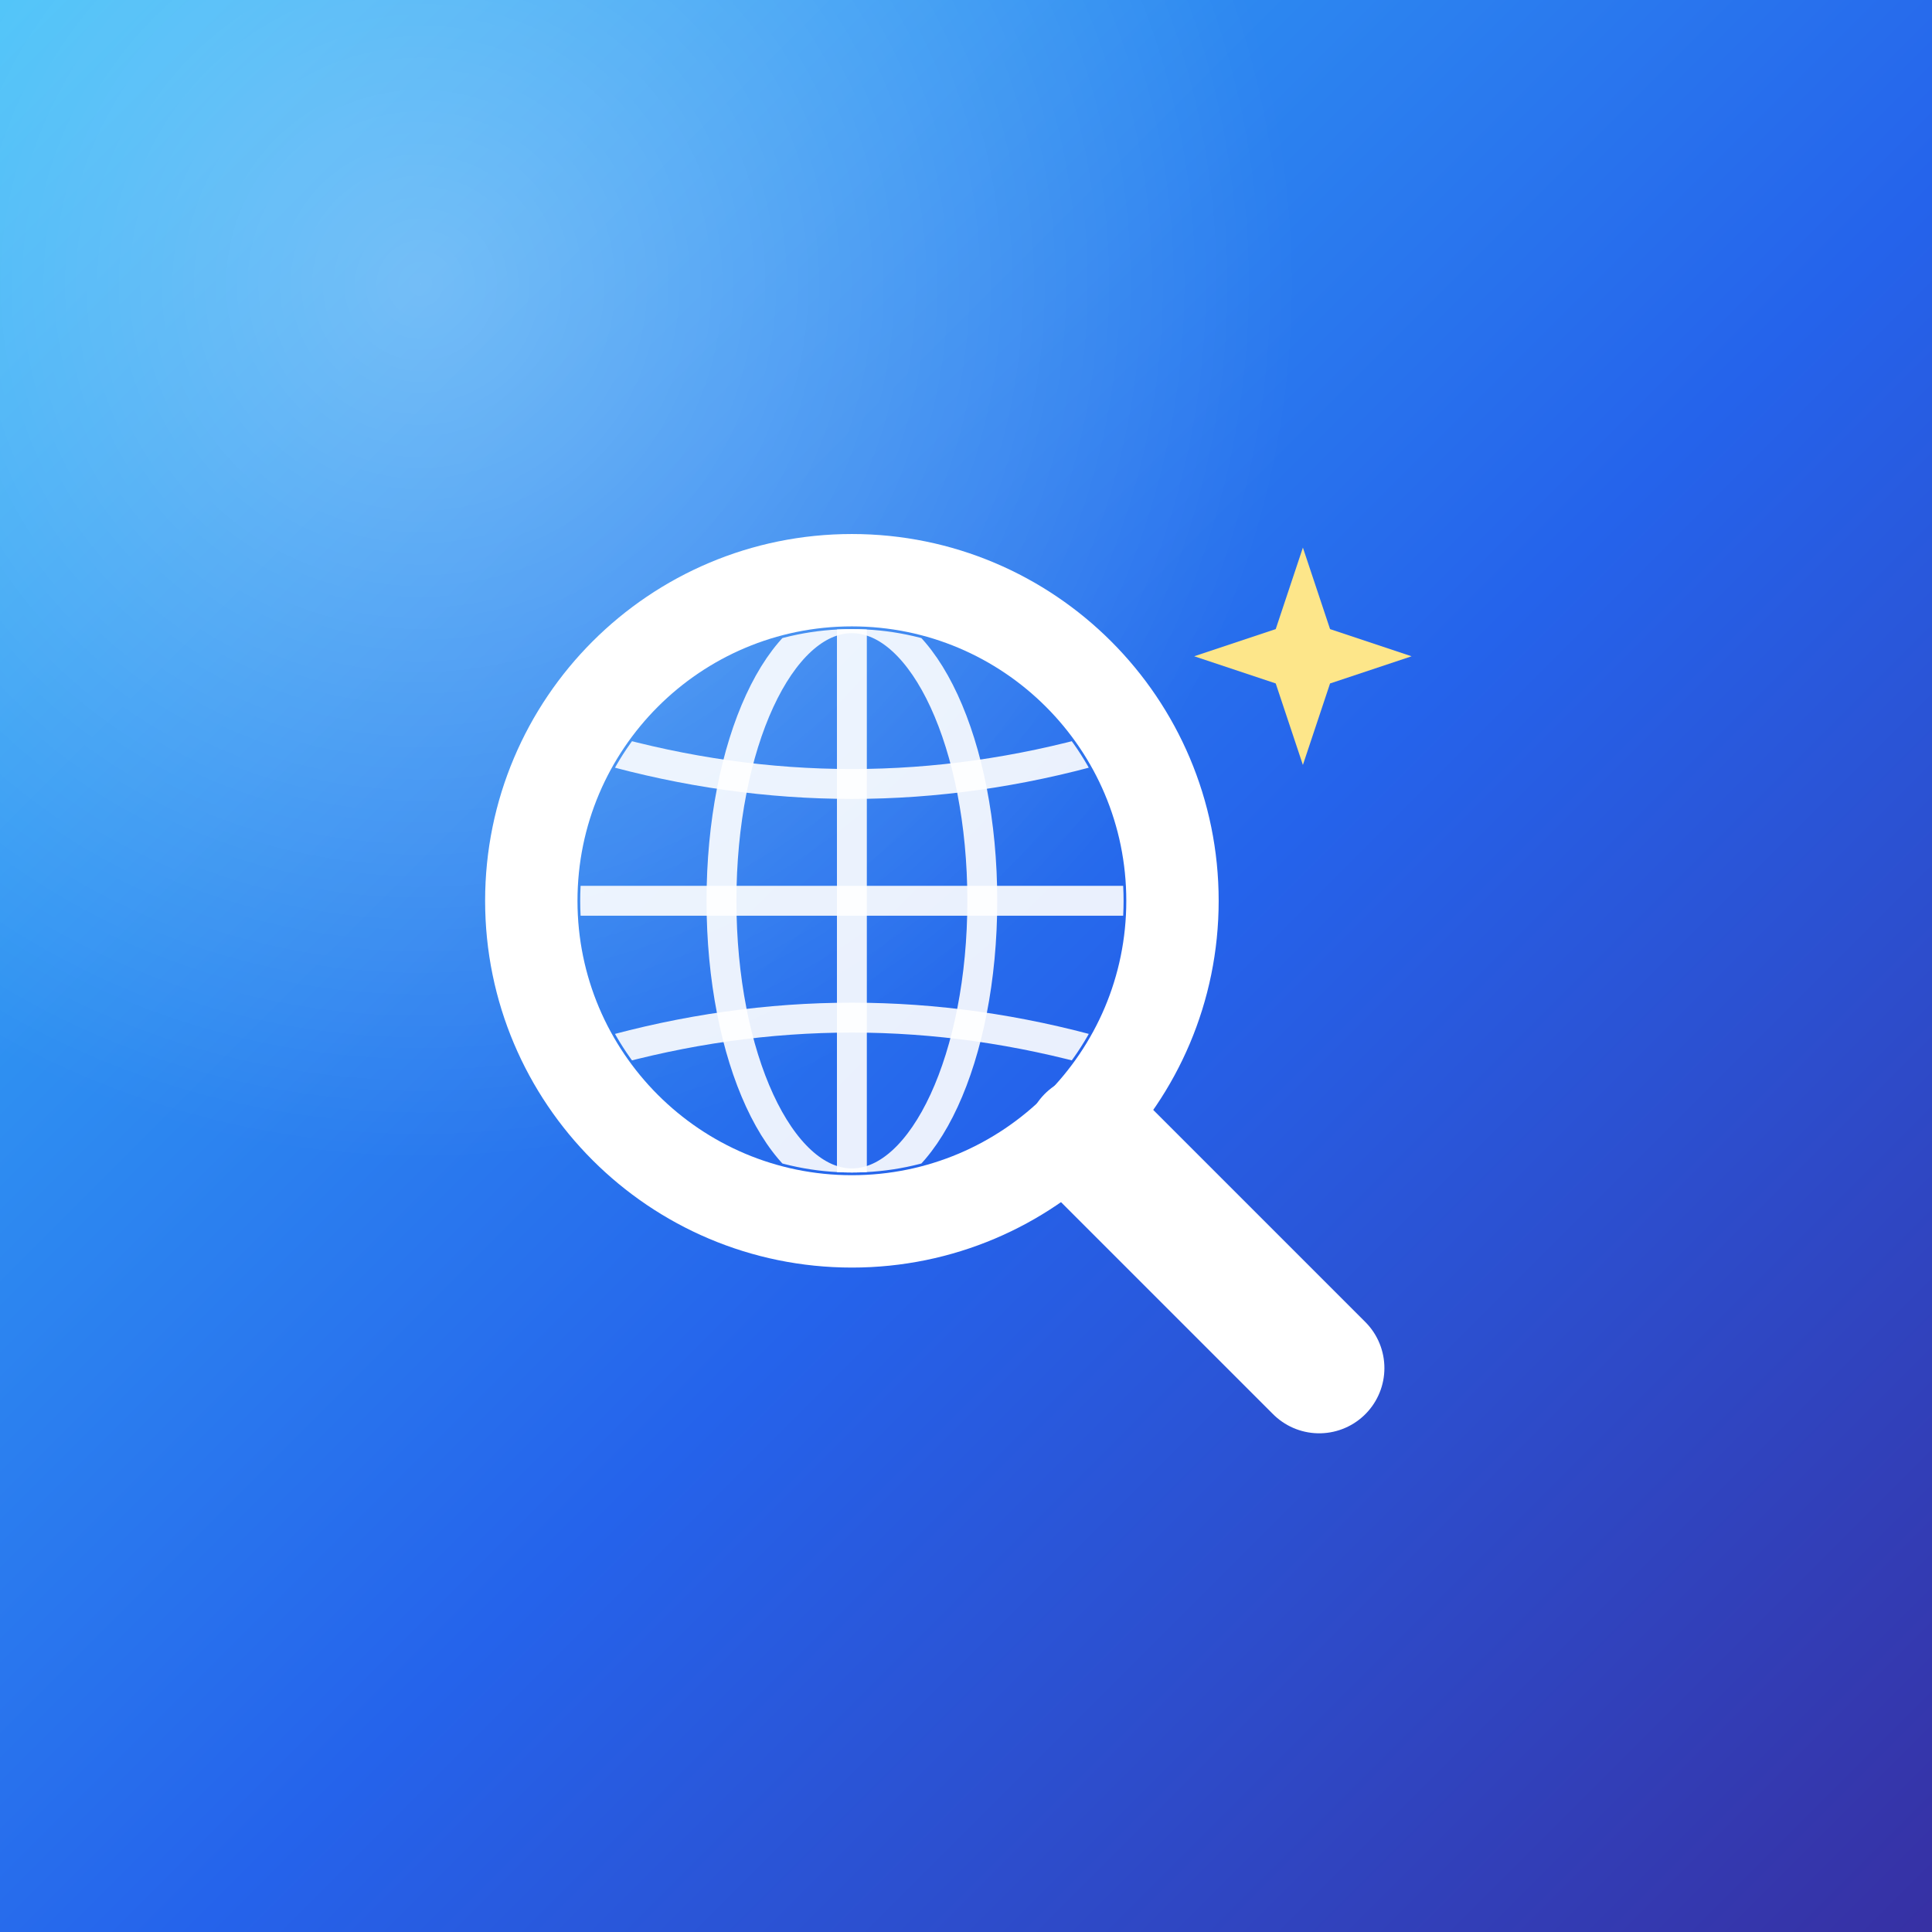
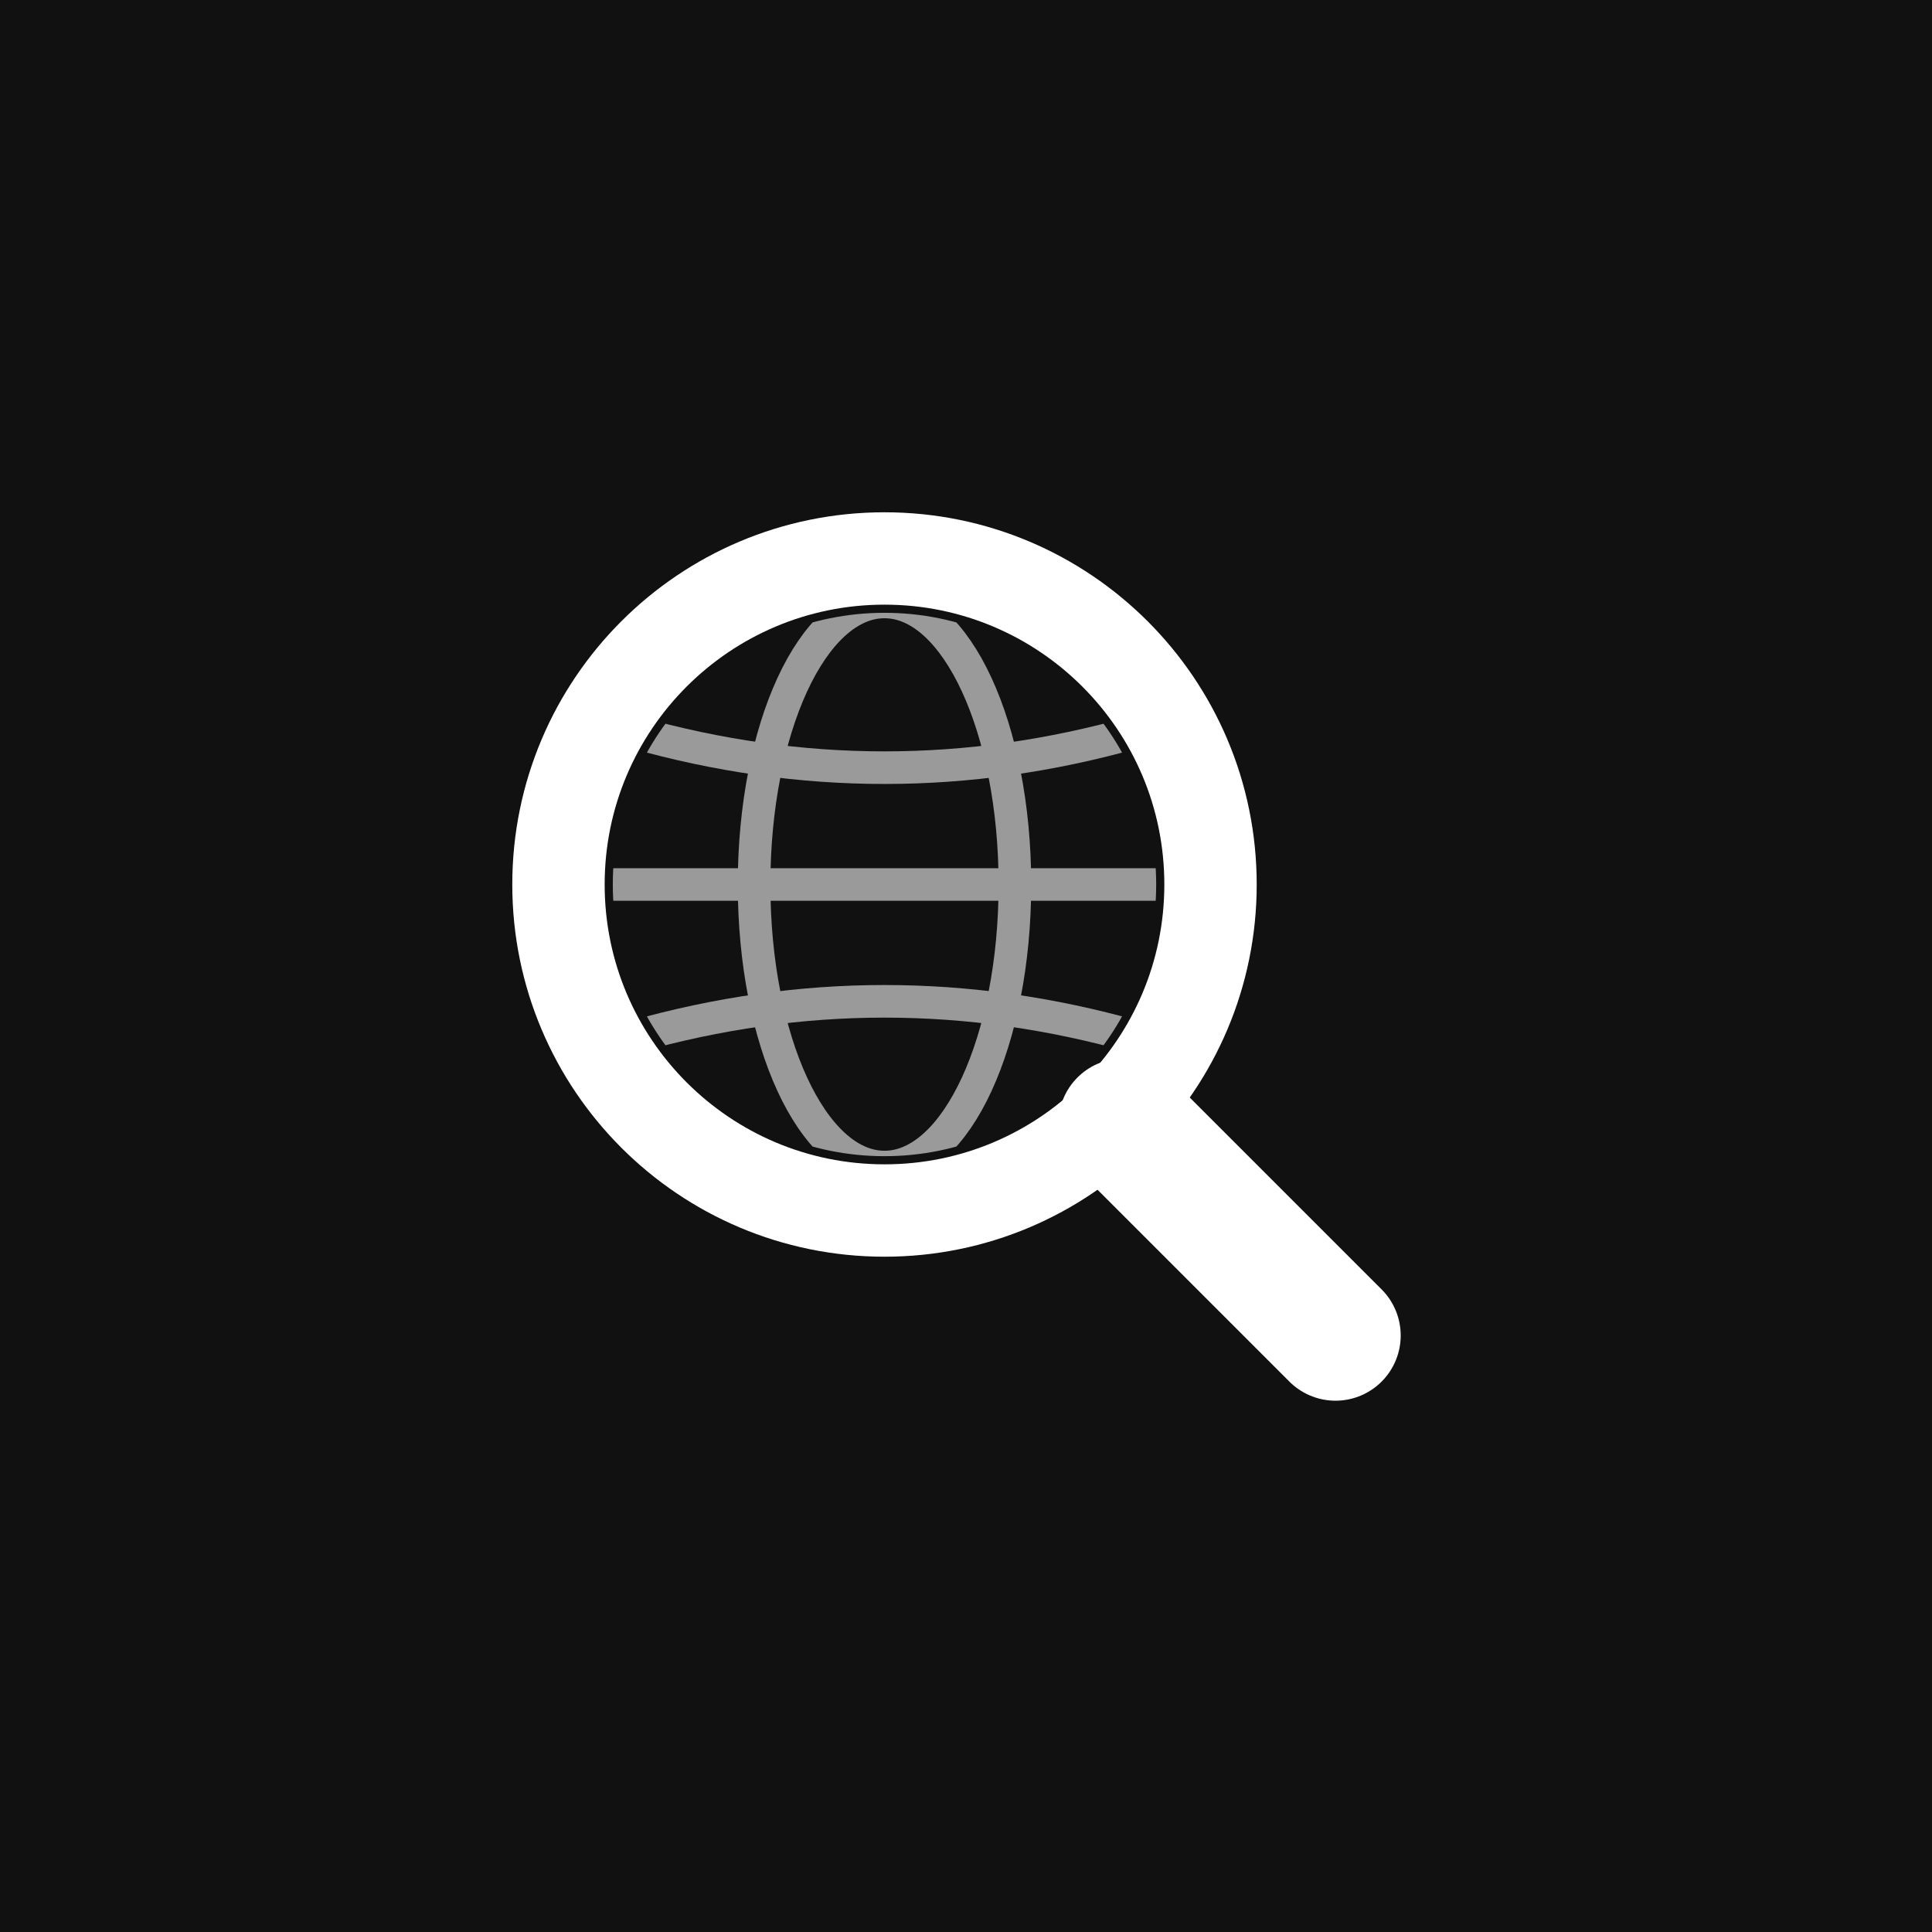
<svg xmlns="http://www.w3.org/2000/svg" viewBox="0 0 512 512">
  <defs>
-     <linearGradient id="bg" x1="0" y1="0" x2="1" y2="1">
-       <stop offset="0" stop-color="#38bdf8" />
-       <stop offset="0.55" stop-color="#2563eb" />
-       <stop offset="1" stop-color="#3730a3" />
-     </linearGradient>
-     <radialGradient id="shine" cx="0.22" cy="0.15" r="0.75">
-       <stop offset="0" stop-color="#ffffff" stop-opacity="0.32" />
-       <stop offset="0.6" stop-color="#ffffff" stop-opacity="0" />
-     </radialGradient>
    <clipPath id="lens">
-       <circle cx="226" cy="226" r="100" />
+       <circle cx="232" cy="232" r="100" />
    </clipPath>
  </defs>
-   <rect width="512" height="512" fill="url(#bg)" />
-   <rect width="512" height="512" fill="url(#shine)" />
-   <g transform="translate(256 256) scale(0.72) translate(-268 -250)">
-     <g fill="none" stroke="#ffffff" stroke-linecap="round">
-       <g clip-path="url(#lens)" stroke-opacity="0.9" stroke-width="11">
-         <line x1="110" y1="226" x2="342" y2="226" />
-         <ellipse cx="226" cy="226" rx="48" ry="104" />
-         <line x1="226" y1="110" x2="226" y2="342" />
-         <path d="M134 170 Q226 196 318 170" />
-         <path d="M134 282 Q226 256 318 282" />
+   <rect width="512" height="512" fill="#111111" />
+   <g transform="translate(256 256) scale(0.72) translate(-262 -262)">
+     <g fill="none" stroke-linecap="round">
+       <g clip-path="url(#lens)" stroke="#9a9a9a" stroke-width="12">
+         <line x1="116" y1="232" x2="348" y2="232" />
+         <ellipse cx="232" cy="232" rx="48" ry="104" />
+         <path d="M140 176 Q232 202 324 176" />
+         <path d="M140 288 Q232 262 324 288" />
      </g>
-       <circle cx="226" cy="226" r="118" stroke-width="34" />
-       <line x1="314" y1="314" x2="398" y2="398" stroke-width="48" />
+       <circle cx="232" cy="232" r="120" stroke="#ffffff" stroke-width="34" />
+       <line x1="320" y1="320" x2="398" y2="398" stroke="#ffffff" stroke-width="48" />
    </g>
-     <path d="M392 96 L402 126 L432 136 L402 146 L392 176 L382 146 L352 136 L382 126 Z" fill="#fde68a" />
  </g>
</svg>
